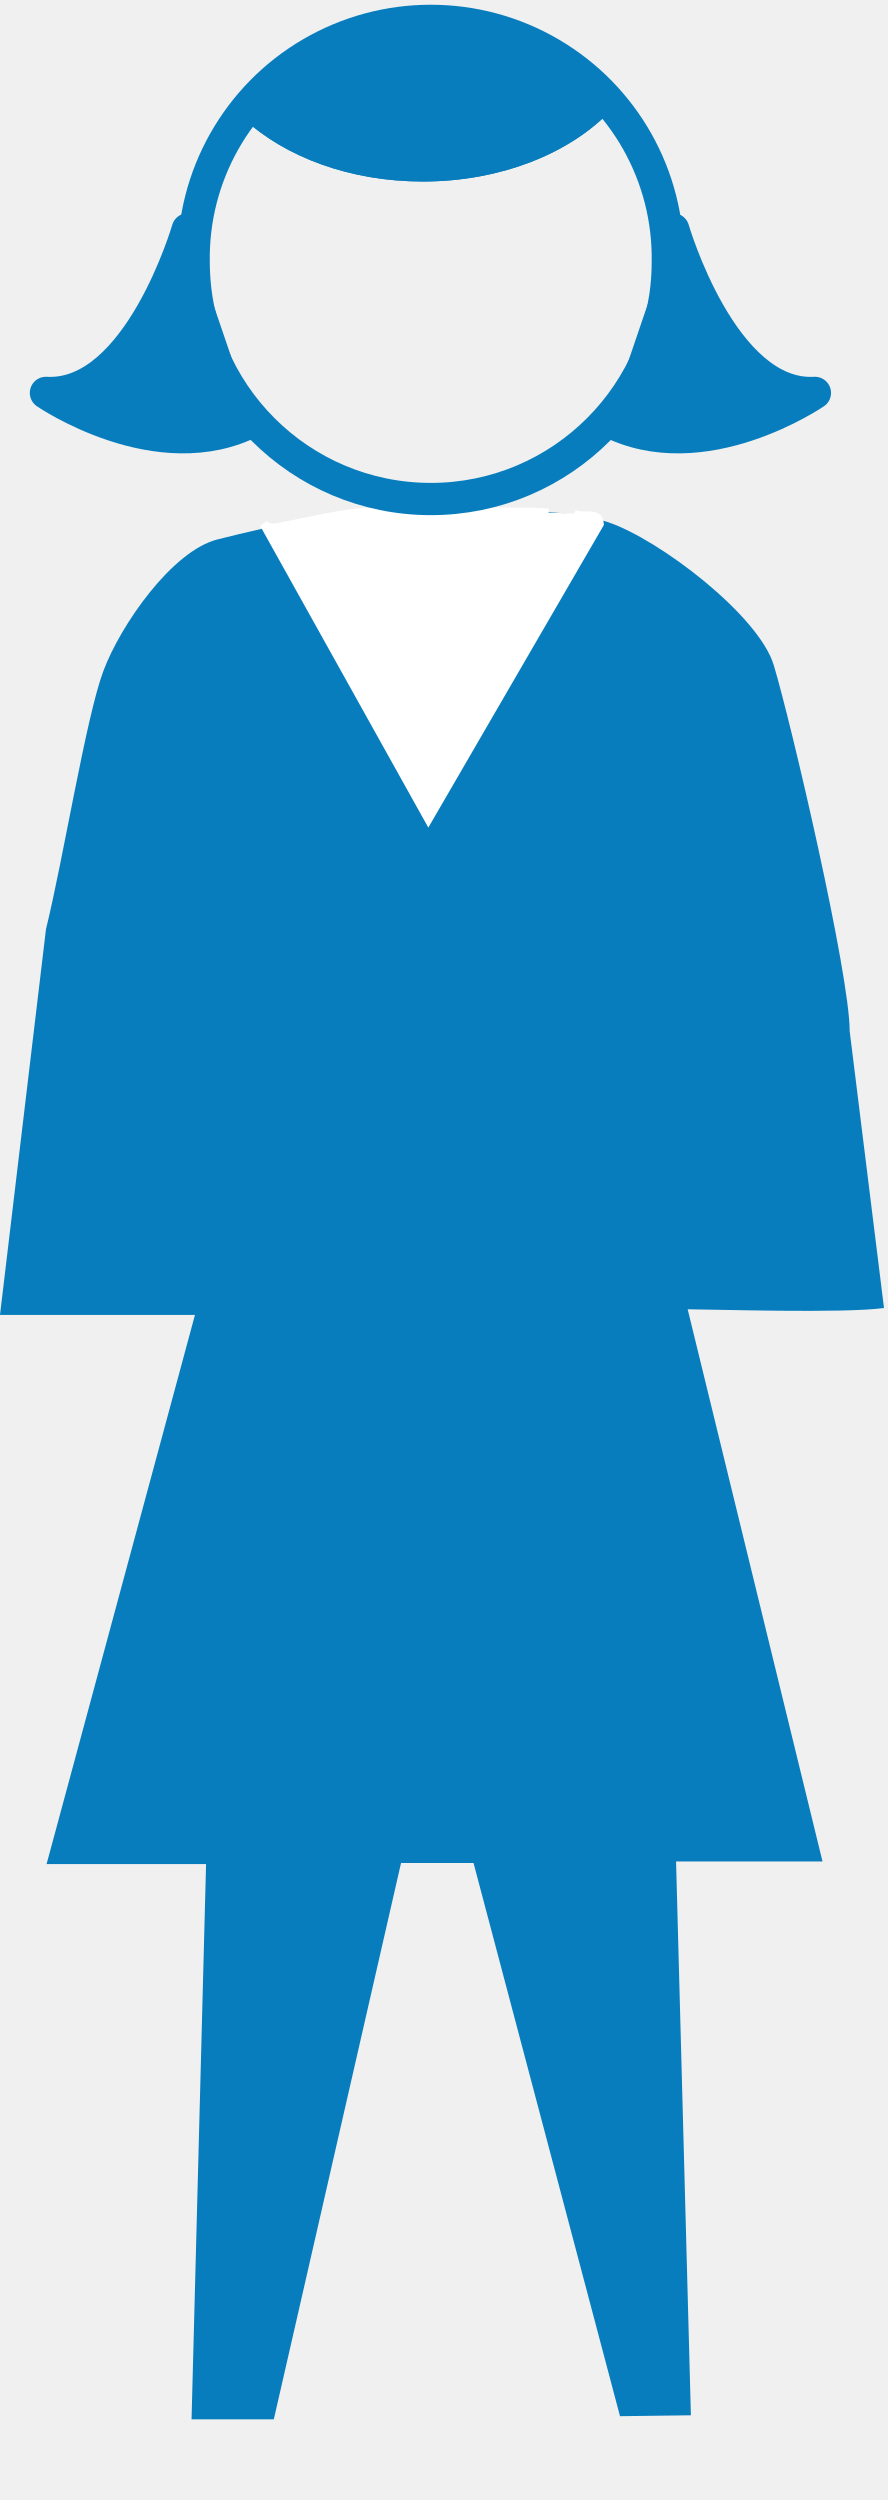
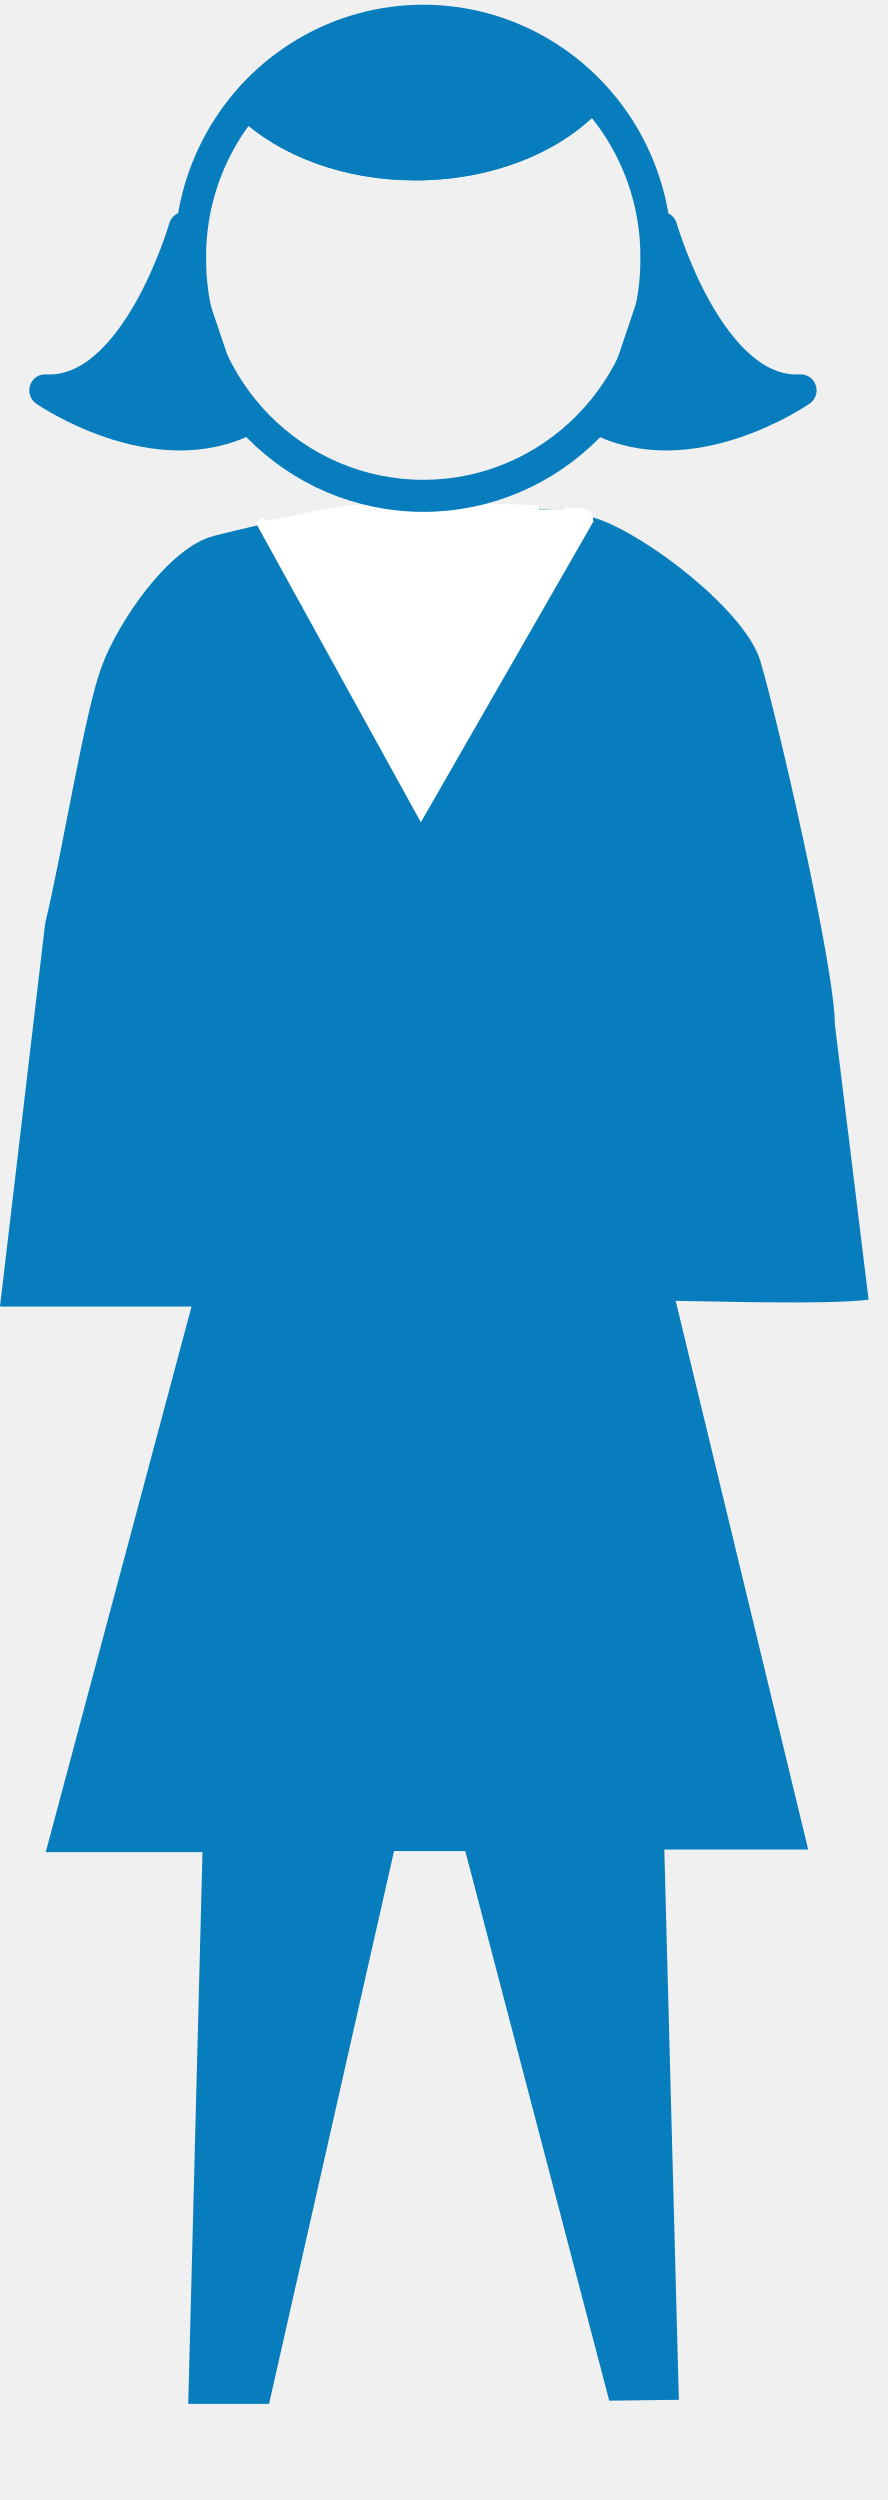
- <svg xmlns="http://www.w3.org/2000/svg" viewBox="0 0 13.75 38.75" height="38.75" width="13.75">
-   <path d="M0 20.381h3.022l-2.3 8.512h2.472L2.969 37.5h1.275l1.972-8.623H7.34l2.27 8.574 1.099-.014-.23-8.584h2.27l-2.09-8.559c.357 0 2.423.067 3.043-.02l-.532-4.292c0-.888-.908-4.78-1.176-5.67-.23-.771-1.773-1.952-2.574-2.22-.8-.264-2.403-.177-3.287-.177-.888 0-1.875.225-2.758.445-.708.176-1.509 1.332-1.773 2.041-.268.713-.625 2.934-.889 3.999L0 20.38" fill="#087dbd" />
-   <path d="M8.501 7.945c-.327-.03-.86 0-1.362-.03a13.88 13.88 0 0 0-1.601.03c-.357.029-1.217.234-1.304.234-.089 0-.147-.058-.147-.058l2.553 4.58 2.657-4.58c-.014-.215-.255-.079-.4-.161" fill="#fff" />
-   <path d="M8.501 7.945c-.327-.029-.86 0-1.362-.029a13.9 13.9 0 0 0-1.601.029c-.357.029-1.217.235-1.304.235-.089 0-.147-.059-.147-.059l2.553 4.58 2.657-4.58c-.014-.215-.255-.079-.4-.161" fill="none" stroke="#fff" stroke-width=".125" />
-   <path d="M6.68 7.735a3.674 3.674 0 0 0 3.671-3.676 3.675 3.675 0 1 0-7.349 0A3.676 3.676 0 0 0 6.68 7.735z" fill="none" stroke="#087dbd" stroke-width=".5" />
-   <path d="M2.91 3.555S2.15 6.172.712 6.09c0 0 1.744 1.196 3.21.434" fill="#087dbd" />
-   <path d="M2.91 3.555S2.15 6.172.712 6.09c0 0 1.744 1.196 3.21.433" fill="none" stroke="#087dbd" stroke-width=".5" stroke-linecap="round" stroke-linejoin="round" />
-   <path d="M10.435 3.555s.761 2.617 2.196 2.535c0 0-1.742 1.196-3.207.434" fill="#087dbd" />
-   <path d="M10.435 3.555s.761 2.617 2.196 2.535c0 0-1.742 1.196-3.207.433" fill="none" stroke="#087dbd" stroke-width=".5" stroke-linecap="round" stroke-linejoin="round" />
-   <path d="M9.301 1.524c-.585.625-1.596 1.04-2.748 1.04-1.074 0-2.017-.361-2.618-.918" fill="#087dbd" />
-   <path d="M9.301 1.523c-.585.625-1.596 1.04-2.748 1.04-1.074 0-2.017-.36-2.618-.917" fill="none" stroke="#087dbd" stroke-width=".5" stroke-linecap="round" stroke-linejoin="round" />
-   <path d="M9.301 1.524a3.643 3.643 0 0 0-5.366.123c.601.556 1.544.917 2.618.917 1.152 0 2.163-.415 2.748-1.04" fill="#087dbd" />
-   <path d="M9.301 1.523a3.644 3.644 0 0 0-5.366.123c.601.556 1.544.918 2.618.918 1.152 0 2.163-.416 2.748-1.04z" fill="none" stroke="#087dbd" stroke-width=".5" stroke-linecap="round" stroke-linejoin="round" />
+ <svg xmlns="http://www.w3.org/2000/svg" width="71pt" height="200pt" viewBox="0 0 71 200" version="1.1">
+   <g id="surface1">
+     <path style=" stroke:none;fill-rule:nonzero;fill:rgb(3.137%,49.02%,74.118%);fill-opacity:1;" d="M 0 104.52 L 15.324 104.52 L 3.66 148.168 L 16.199 148.168 L 15.059 192.309 L 21.523 192.309 L 31.523 148.086 L 37.223 148.086 L 48.738 192.055 L 54.309 191.984 L 53.145 147.965 L 64.656 147.965 L 54.055 104.07 C 55.867 104.07 66.344 104.414 69.488 103.969 L 66.789 81.957 C 66.789 77.406 62.188 57.445 60.828 52.883 C 59.66 48.93 51.836 42.871 47.773 41.496 C 43.715 40.145 35.586 40.59 31.102 40.59 C 26.602 40.59 21.594 41.742 17.117 42.871 C 13.527 43.773 9.465 49.703 8.125 53.34 C 6.766 56.996 4.953 68.383 3.617 73.848 L 0 104.512 " />
+     <path style=" stroke:none;fill-rule:nonzero;fill:rgb(100%,100%,100%);fill-opacity:1;" d="M 43.113 40.742 C 41.453 40.59 38.75 40.742 36.203 40.59 C 33.496 40.484 30.785 40.535 28.086 40.742 C 26.273 40.891 21.914 41.945 21.473 41.945 C 21.02 41.945 20.727 41.645 20.727 41.645 L 33.676 65.133 L 47.148 41.645 C 47.078 40.543 45.855 41.242 45.121 40.82 " />
+     <path style="fill:none;stroke-width:0.125;stroke-linecap:butt;stroke-linejoin:miter;stroke:rgb(100%,100%,100%);stroke-opacity:1;stroke-miterlimit:4;" d="M 8.501 7.945 C 8.174 7.916 7.641 7.945 7.139 7.916 C 6.605 7.895 6.07 7.904 5.538 7.945 C 5.181 7.974 4.321 8.18 4.234 8.18 C 4.145 8.18 4.087 8.121 4.087 8.121 L 6.64 12.701 L 9.297 8.121 C 9.283 7.906 9.042 8.042 8.897 7.96 " transform="matrix(5.071429,0,0,5.128205,0,0)" />
+     <path style="fill:none;stroke-width:0.5;stroke-linecap:butt;stroke-linejoin:miter;stroke:rgb(3.137%,49.02%,74.118%);stroke-opacity:1;stroke-miterlimit:4;" d="M 6.68 7.735 C 8.708 7.733 10.352 6.088 10.351 4.059 C 10.373 2.732 9.677 1.496 8.531 0.826 C 7.386 0.156 5.967 0.156 4.822 0.826 C 3.676 1.496 2.98 2.732 3.002 4.059 C 3.002 6.09 4.649 7.736 6.68 7.735 Z M 6.68 7.735 " transform="matrix(5.071429,0,0,5.128205,0,0)" />
+     <path style=" stroke:none;fill-rule:nonzero;fill:rgb(3.137%,49.02%,74.118%);fill-opacity:1;" d="M 14.758 18.23 C 14.758 18.23 10.902 31.652 3.609 31.23 C 3.609 31.23 12.457 37.363 19.891 33.457 " />
+     <path style="fill:none;stroke-width:0.5;stroke-linecap:round;stroke-linejoin:round;stroke:rgb(3.137%,49.02%,74.118%);stroke-opacity:1;stroke-miterlimit:4;" d="M 2.91 3.555 C 2.91 3.555 2.15 6.172 0.712 6.09 C 0.712 6.09 2.456 7.286 3.922 6.523 " transform="matrix(5.071429,0,0,5.128205,0,0)" />
+     <path style=" stroke:none;fill-rule:nonzero;fill:rgb(3.137%,49.02%,74.118%);fill-opacity:1;" d="M 52.922 18.23 C 52.922 18.23 56.781 31.652 64.059 31.23 C 64.059 31.23 55.223 37.363 47.793 33.457 " />
+     <path style="fill:none;stroke-width:0.5;stroke-linecap:round;stroke-linejoin:round;stroke:rgb(3.137%,49.02%,74.118%);stroke-opacity:1;stroke-miterlimit:4;" d="M 10.435 3.555 C 10.435 3.555 11.196 6.172 12.631 6.09 C 12.631 6.09 10.889 7.286 9.424 6.523 " transform="matrix(5.071429,0,0,5.128205,0,0)" />
+     <path style=" stroke:none;fill-rule:nonzero;fill:rgb(3.137%,49.02%,74.118%);fill-opacity:1;" d="M 47.168 7.816 C 44.203 11.02 39.074 13.148 33.234 13.148 C 27.785 13.148 23.004 11.297 19.957 8.441 " />
+     <path style="fill:none;stroke-width:0.5;stroke-linecap:round;stroke-linejoin:round;stroke:rgb(3.137%,49.02%,74.118%);stroke-opacity:1;stroke-miterlimit:4;" d="M 9.301 1.523 C 8.716 2.148 7.705 2.563 6.553 2.563 C 5.479 2.563 4.536 2.203 3.935 1.646 " transform="matrix(5.071429,0,0,5.128205,0,0)" />
+     <path style=" stroke:none;fill-rule:nonzero;fill:rgb(3.137%,49.02%,74.118%);fill-opacity:1;" d="M 47.168 7.816 C 43.582 4.043 38.598 1.965 33.426 2.086 C 28.254 2.203 23.367 4.512 19.957 8.445 C 23.004 11.297 27.785 13.148 33.234 13.148 C 39.074 13.148 44.203 11.02 47.168 7.816 " />
+     <path style="fill:none;stroke-width:0.5;stroke-linecap:round;stroke-linejoin:round;stroke:rgb(3.137%,49.02%,74.118%);stroke-opacity:1;stroke-miterlimit:4;" d="M 9.301 1.523 C 8.594 0.788 7.611 0.382 6.591 0.406 C 5.571 0.43 4.608 0.879 3.935 1.646 C 4.536 2.202 5.479 2.564 6.553 2.564 C 7.705 2.564 8.716 2.148 9.301 1.524 Z M 9.301 1.523 " transform="matrix(5.071429,0,0,5.128205,0,0)" />
+   </g>
</svg>
